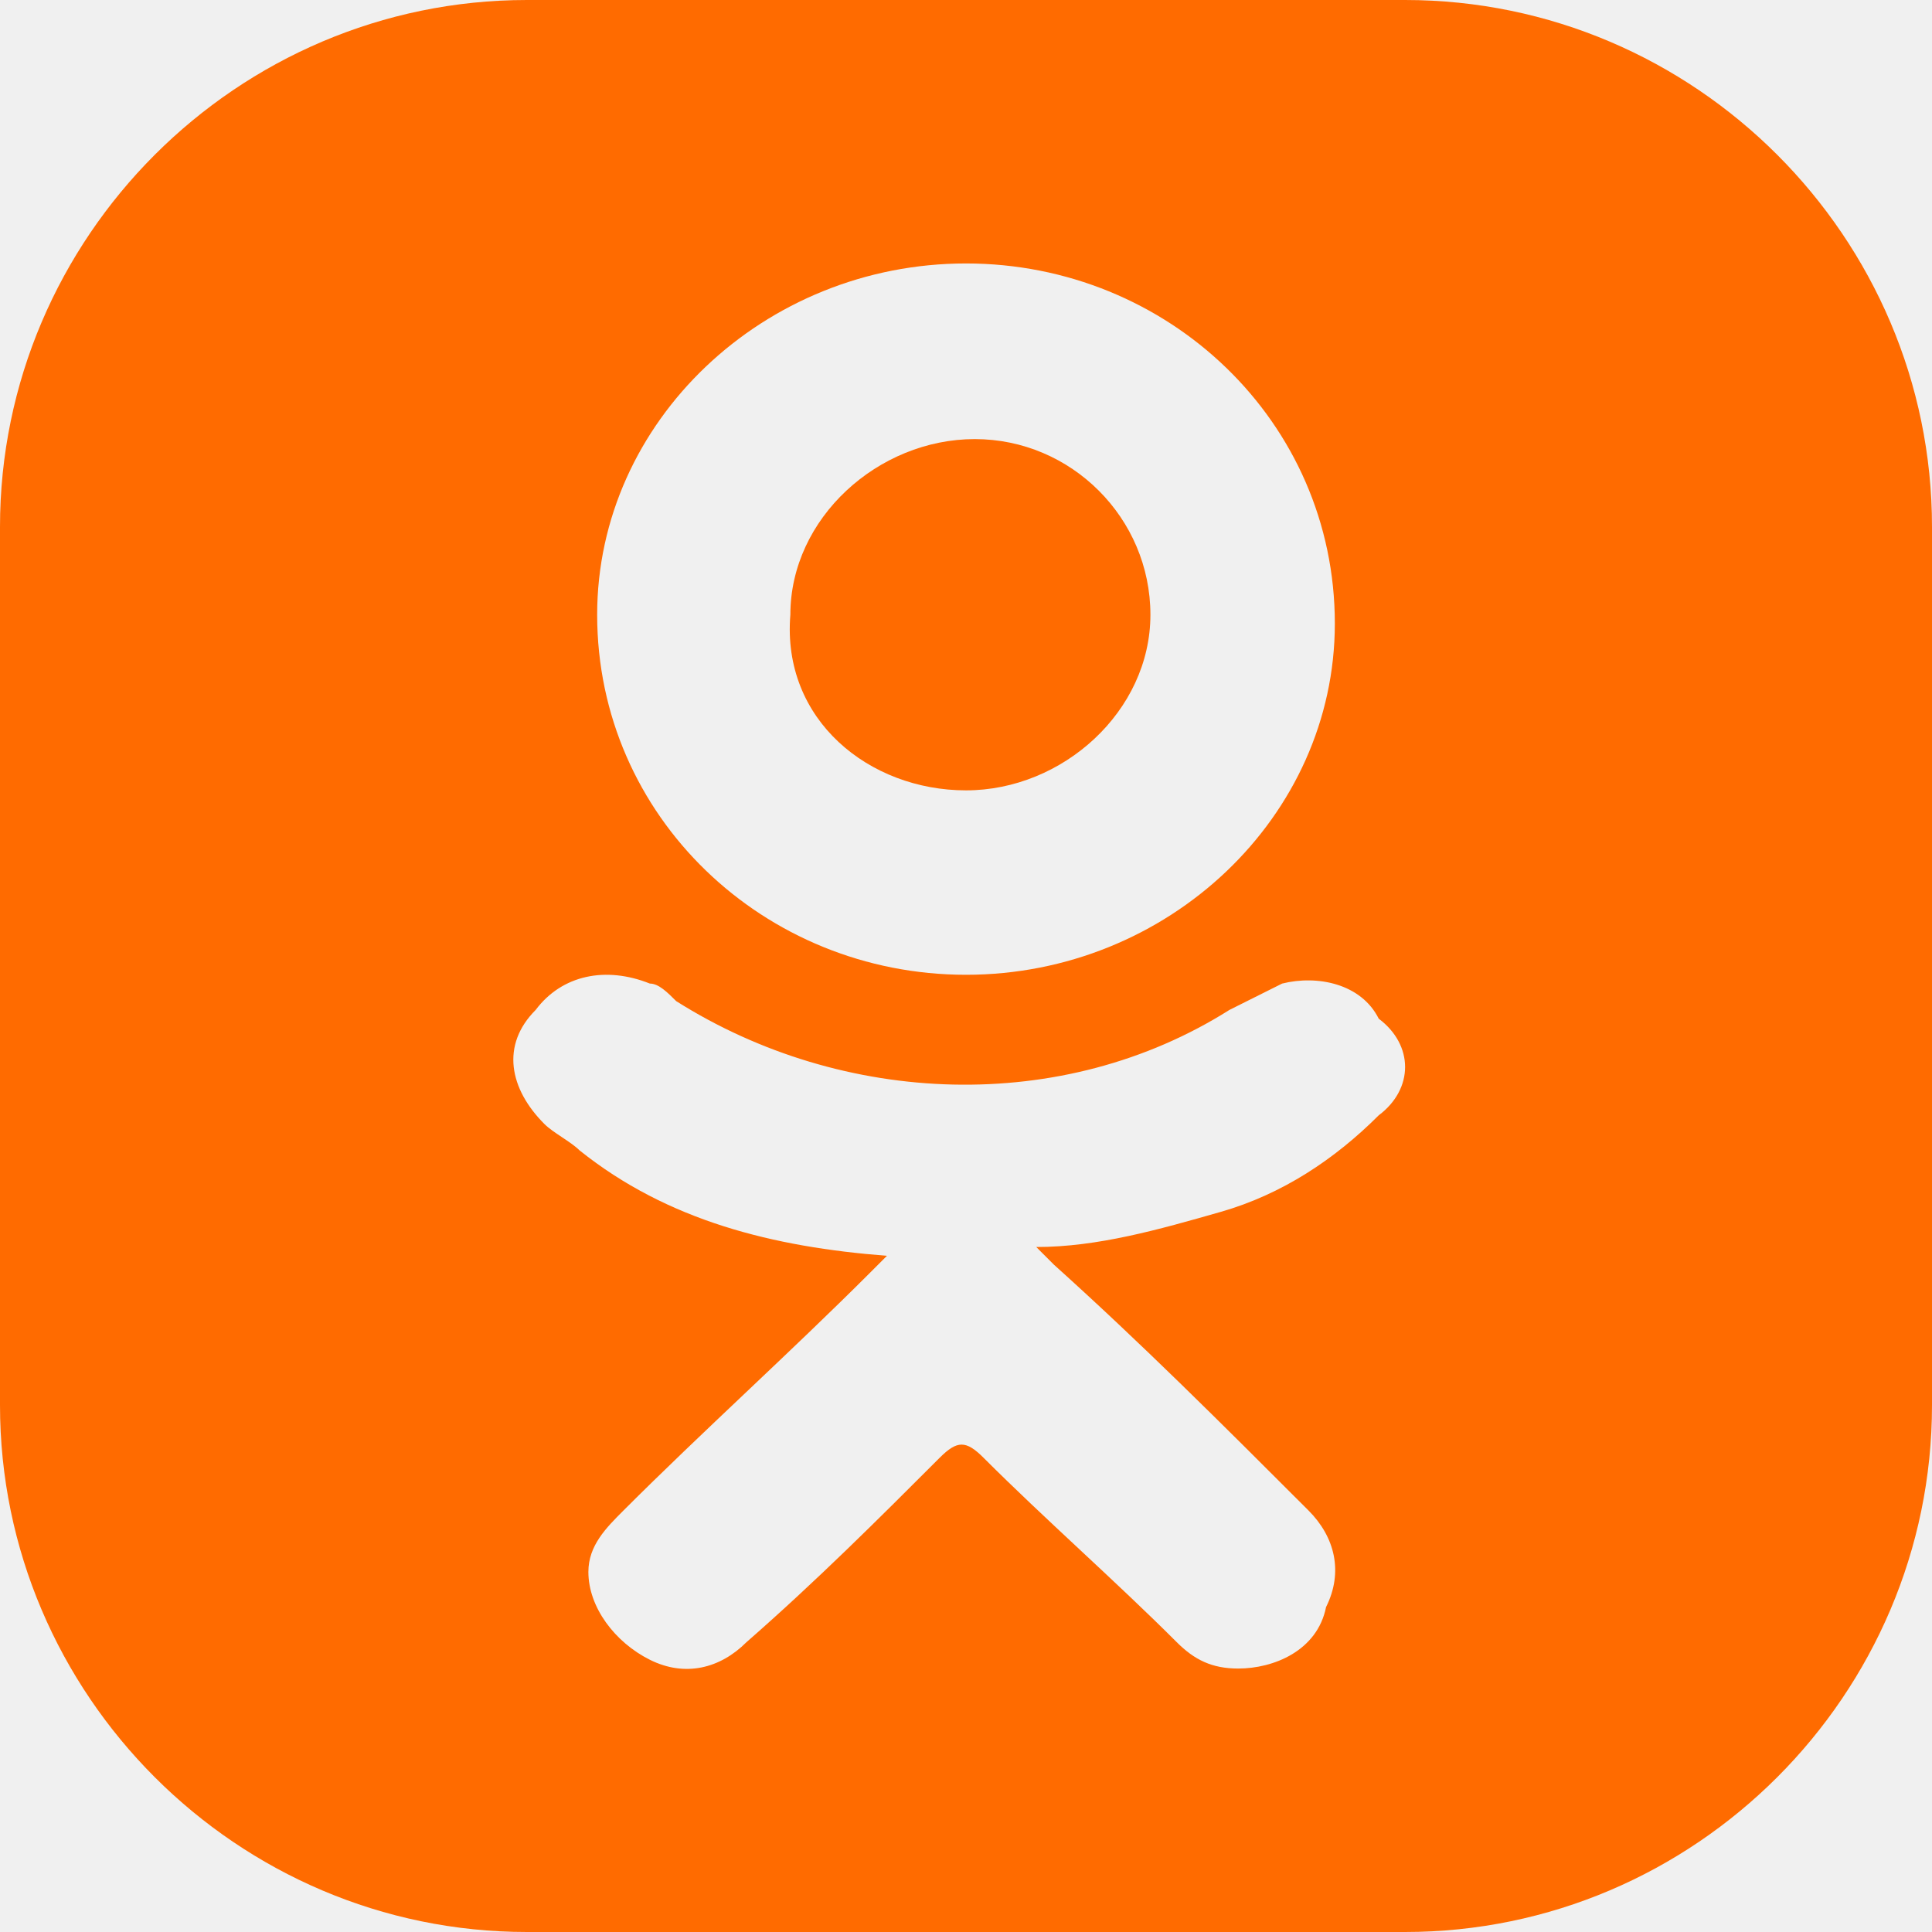
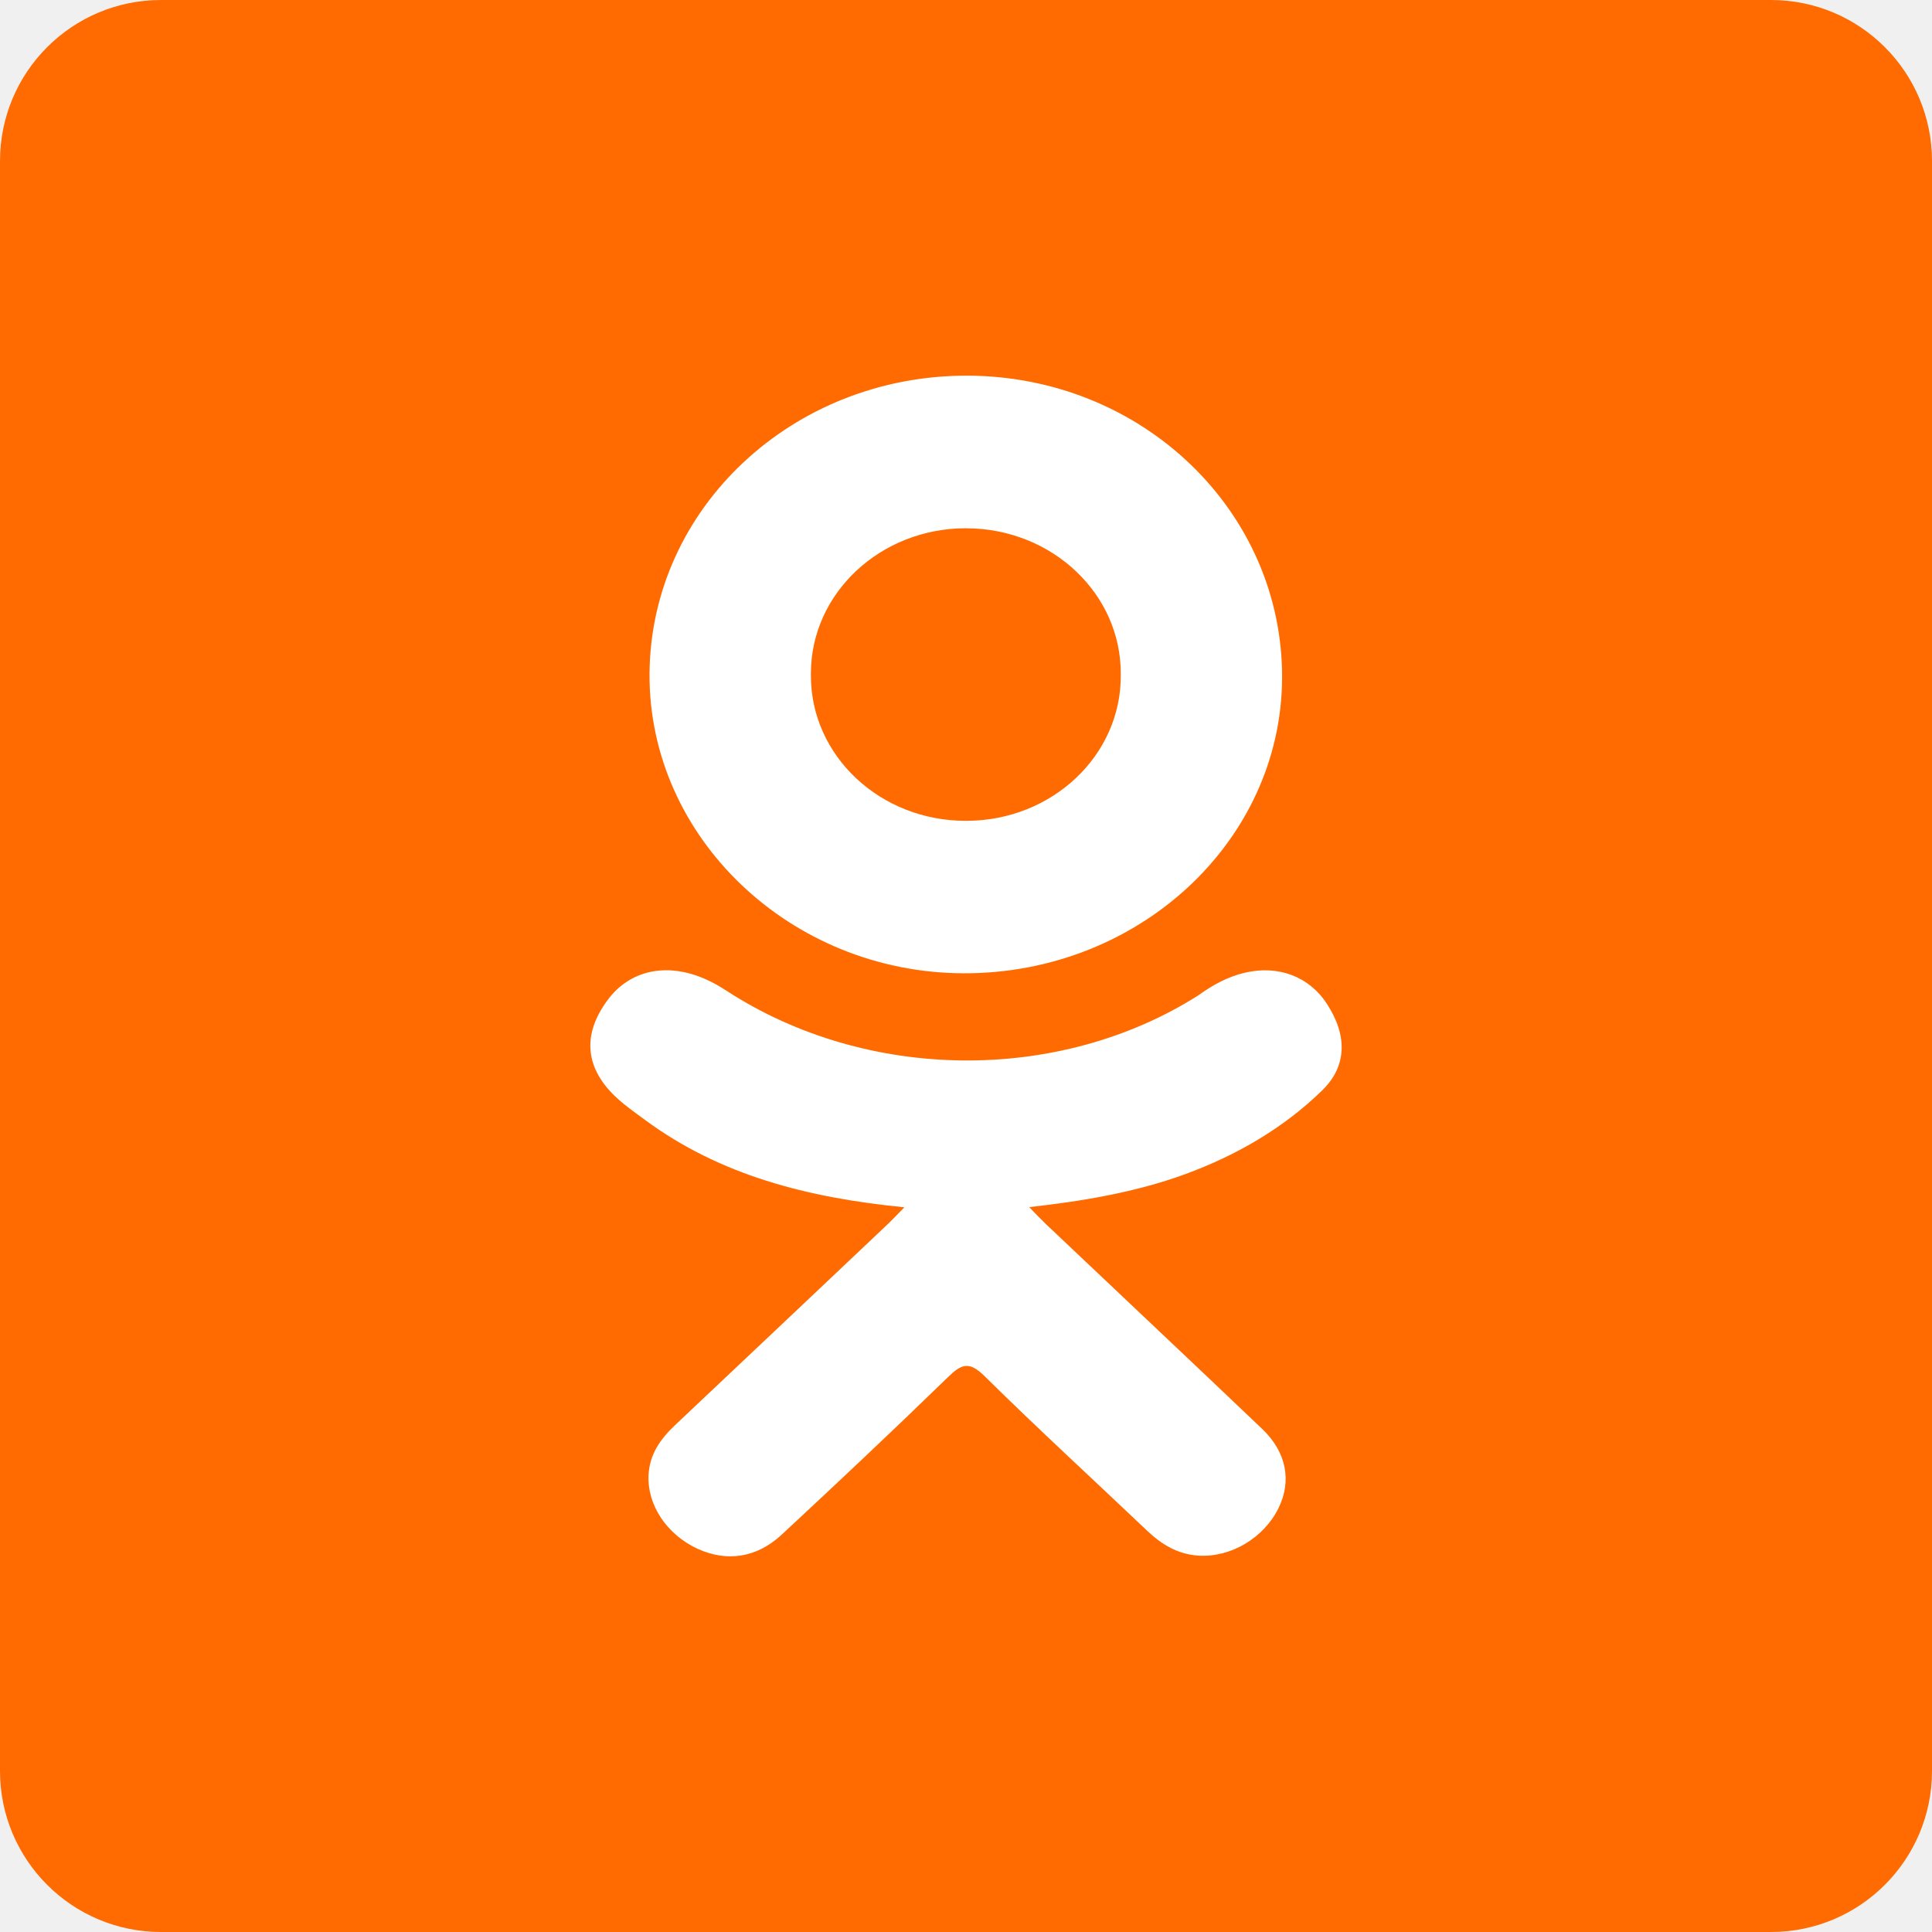
- <svg xmlns="http://www.w3.org/2000/svg" version="1.1" id="Слой_1" x="0px" y="0px" viewBox="0 0 22 22" style="enable-background:new 0 0 22 22;" xml:space="preserve">
-   <style type="text/css">
- 	.st0{fill:#FF6B00;}
- </style>
-   <g>
-     <path class="st0" d="M16,0H6C2.7,0,0,2.7,0,6v10c0,3.3,2.7,6,6,6h10c3.3,0,6-2.7,6-6V6C22,2.7,19.3,0,16,0z M11,3   c2.3,0,4.2,1.8,4.2,4.1c0,2.2-1.9,4-4.2,4c-2.3,0-4.2-1.8-4.2-4.1C6.8,4.8,8.7,3,11,3z M15.7,12.7c-0.5,0.5-1.1,0.9-1.8,1.1   c-0.7,0.2-1.4,0.4-2.1,0.4c0.1,0.1,0.2,0.2,0.2,0.2c1,0.9,1.9,1.8,2.9,2.8c0.3,0.3,0.4,0.7,0.2,1.1C15,18.8,14.5,19,14.1,19   c-0.3,0-0.5-0.1-0.7-0.3c-0.7-0.7-1.5-1.4-2.2-2.1c-0.2-0.2-0.3-0.2-0.5,0C10,17.3,9.3,18,8.5,18.7c-0.3,0.3-0.7,0.4-1.1,0.2   c-0.4-0.2-0.7-0.6-0.7-1c0-0.3,0.2-0.5,0.4-0.7c0.9-0.9,1.9-1.8,2.8-2.7c0.1-0.1,0.1-0.1,0.2-0.2c-1.3-0.1-2.5-0.4-3.5-1.2   c-0.1-0.1-0.3-0.2-0.4-0.3c-0.4-0.4-0.5-0.9-0.1-1.3c0.3-0.4,0.8-0.5,1.3-0.3c0.1,0,0.2,0.1,0.3,0.2c1.9,1.2,4.4,1.3,6.3,0.1   c0.2-0.1,0.4-0.2,0.6-0.3c0.4-0.1,0.9,0,1.1,0.4C16.1,11.9,16.1,12.4,15.7,12.7z" />
-     <path class="st0" d="M11,9C11,9,11,9,11,9c1.1,0,2.1-0.9,2.1-2c0,0,0,0,0,0v0c0-1.1-0.9-2-2-2c0,0,0,0,0,0c-1.1,0-2.1,0.9-2.1,2   c0,0,0,0,0,0C8.9,8.2,9.9,9,11,9z" />
-   </g>
+ <svg xmlns="http://www.w3.org/2000/svg" width="36" height="36" viewBox="0 0 36 36" fill="none">
+   <rect width="36" height="36" rx="3" fill="#FF6B00" />
+   <path d="M22.078 21.881C21.166 22.215 20.166 22.383 19.178 22.493C19.327 22.647 19.398 22.722 19.491 22.811C20.833 24.083 22.182 25.351 23.521 26.628C23.976 27.063 24.072 27.602 23.82 28.108C23.545 28.661 22.932 29.025 22.328 28.987C21.947 28.961 21.65 28.782 21.384 28.531C20.372 27.569 19.34 26.624 18.348 25.644C18.058 25.359 17.919 25.413 17.664 25.661C16.646 26.651 15.611 27.625 14.567 28.595C14.1 29.03 13.543 29.108 13 28.86C12.424 28.595 12.056 28.041 12.085 27.483C12.104 27.104 12.301 26.817 12.576 26.558C13.905 25.306 15.229 24.051 16.555 22.798C16.642 22.714 16.725 22.625 16.852 22.496C15.045 22.319 13.415 21.898 12.02 20.869C11.847 20.741 11.668 20.617 11.511 20.474C10.899 19.921 10.838 19.286 11.322 18.634C11.735 18.074 12.429 17.925 13.15 18.247C13.289 18.307 13.421 18.386 13.55 18.469C16.15 20.154 19.723 20.201 22.332 18.545C22.592 18.357 22.868 18.204 23.188 18.127C23.811 17.977 24.392 18.192 24.726 18.707C25.108 19.293 25.103 19.868 24.632 20.323C23.911 21.023 23.043 21.528 22.078 21.881ZM12.103 12.555C12.122 9.474 14.768 6.992 18.024 7C21.286 7.008 23.905 9.527 23.89 12.64C23.872 15.682 21.211 18.146 17.953 18.136C14.729 18.125 12.085 15.603 12.103 12.555ZM15.11 12.547C15.11 12.563 15.11 12.58 15.11 12.596C15.112 14.088 16.404 15.297 17.997 15.295C18.003 15.295 18.01 15.295 18.016 15.295C19.606 15.289 20.89 14.077 20.884 12.588C20.884 12.579 20.884 12.571 20.884 12.563V12.562C20.893 11.069 19.609 9.852 18.016 9.844C18.011 9.844 18.006 9.843 18.001 9.843C16.406 9.842 15.111 11.053 15.11 12.547Z" fill="white" />
</svg>
